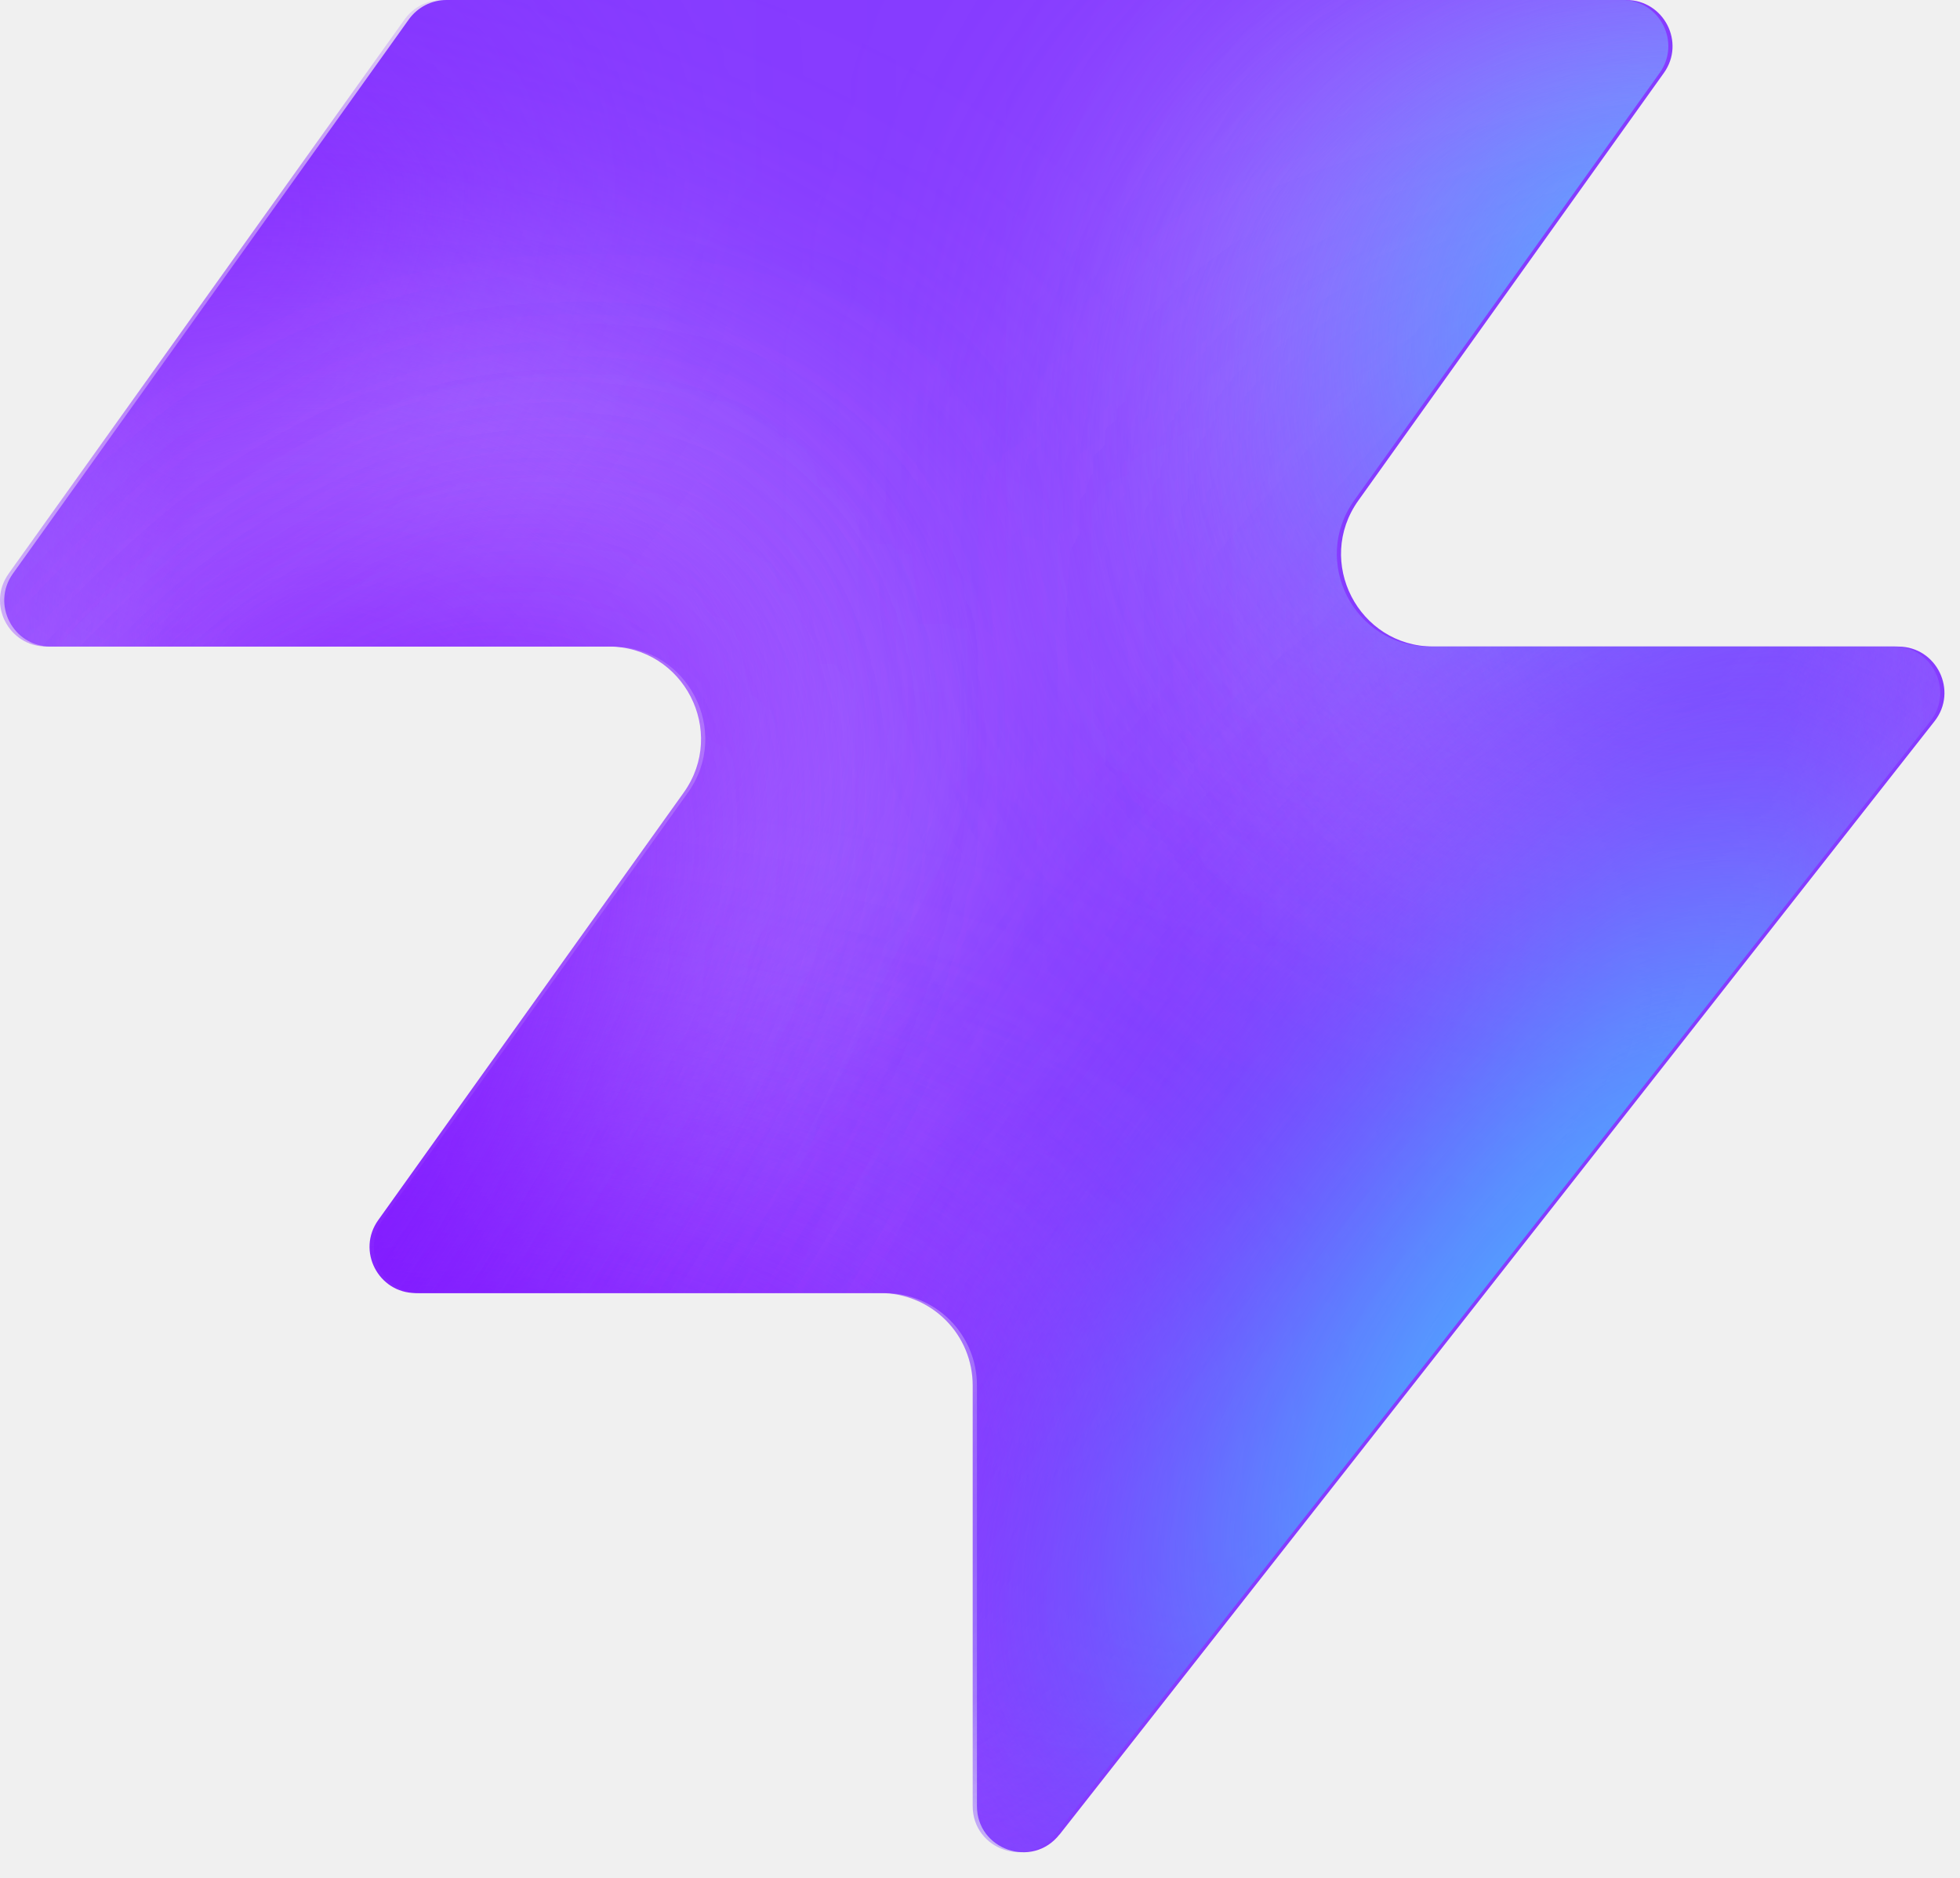
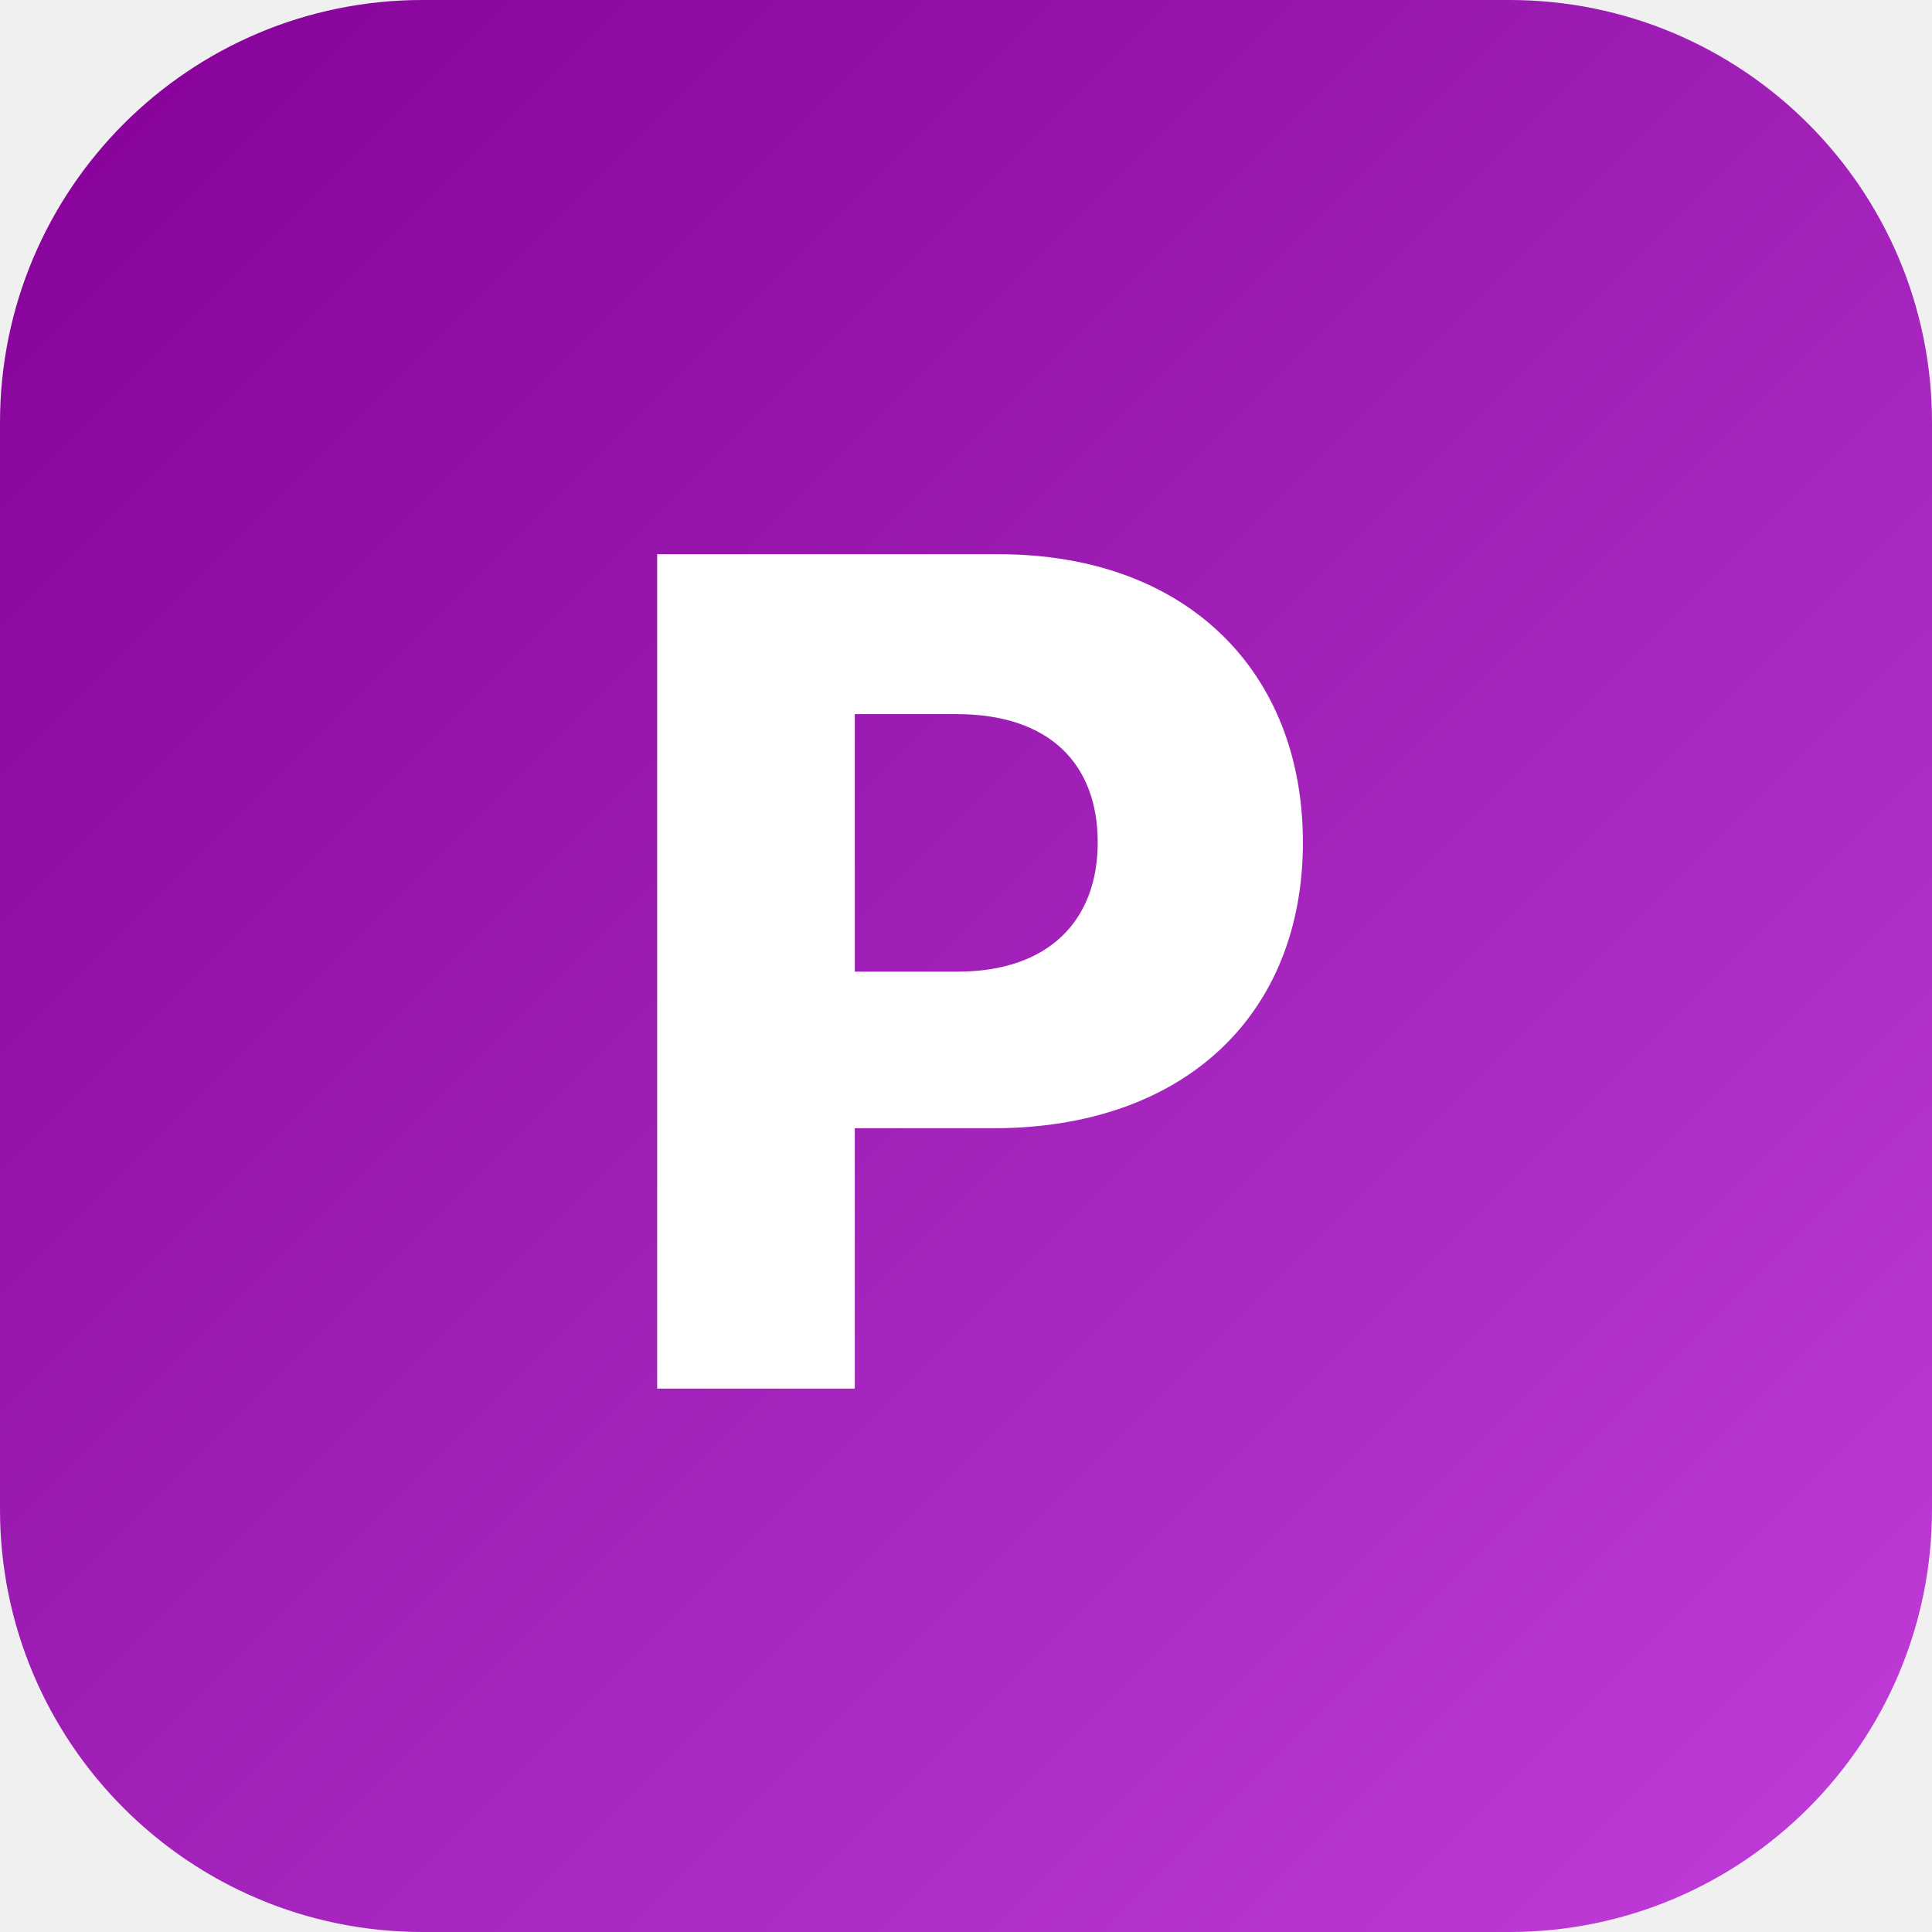
- <svg xmlns="http://www.w3.org/2000/svg" width="48" height="46" fill="none" viewBox="0 0 48 46">
-   <path fill="#863bff" d="M25.946 44.938c-.664.845-2.021.375-2.021-.698V33.937a2.26 2.26 0 0 0-2.262-2.262H10.287c-.92 0-1.456-1.04-.92-1.788l7.48-10.471c1.07-1.497 0-3.578-1.842-3.578H1.237c-.92 0-1.456-1.04-.92-1.788L10.013.474c.214-.297.556-.474.92-.474h28.894c.92 0 1.456 1.04.92 1.788l-7.48 10.471c-1.07 1.498 0 3.579 1.842 3.579h11.377c.943 0 1.473 1.088.89 1.83L25.947 44.94z" style="fill:#863bff;fill:color(display-p3 .525 .23 1);fill-opacity:1" />
-   <mask id="a" width="48" height="46" x="0" y="0" maskUnits="userSpaceOnUse" style="mask-type:alpha">
-     <path fill="#000" d="M25.842 44.938c-.664.844-2.021.375-2.021-.698V33.937a2.26 2.26 0 0 0-2.262-2.262H10.183c-.92 0-1.456-1.04-.92-1.788l7.48-10.471c1.07-1.498 0-3.579-1.842-3.579H1.133c-.92 0-1.456-1.04-.92-1.787L9.91.473c.214-.297.556-.474.92-.474h28.894c.92 0 1.456 1.04.92 1.788l-7.48 10.471c-1.07 1.498 0 3.578 1.842 3.578h11.377c.943 0 1.473 1.088.89 1.832L25.843 44.94z" style="fill:#000;fill-opacity:1" />
-   </mask>
-   <g mask="url(#a)">
-     <g filter="url(#b)">
-       <ellipse cx="5.508" cy="14.704" fill="#ede6ff" rx="5.508" ry="14.704" style="fill:#ede6ff;fill:color(display-p3 .927 .903 1);fill-opacity:1" transform="matrix(.00324 1 1 -.00324 -4.47 31.516)" />
-     </g>
-     <g filter="url(#c)">
-       <ellipse cx="10.399" cy="29.851" fill="#ede6ff" rx="10.399" ry="29.851" style="fill:#ede6ff;fill:color(display-p3 .927 .903 1);fill-opacity:1" transform="matrix(.00324 1 1 -.00324 -39.328 7.883)" />
-     </g>
-     <g filter="url(#d)">
-       <ellipse cx="5.508" cy="30.487" fill="#7e14ff" rx="5.508" ry="30.487" style="fill:#7e14ff;fill:color(display-p3 .492 .077 1);fill-opacity:1" transform="rotate(89.814 -25.913 -14.639)scale(1 -1)" />
-     </g>
-     <g filter="url(#e)">
-       <ellipse cx="5.508" cy="30.599" fill="#7e14ff" rx="5.508" ry="30.599" style="fill:#7e14ff;fill:color(display-p3 .492 .077 1);fill-opacity:1" transform="rotate(89.814 -32.644 -3.334)scale(1 -1)" />
-     </g>
-     <g filter="url(#f)">
-       <ellipse cx="5.508" cy="30.599" fill="#7e14ff" rx="5.508" ry="30.599" style="fill:#7e14ff;fill:color(display-p3 .492 .077 1);fill-opacity:1" transform="matrix(.00324 1 1 -.00324 -34.34 30.47)" />
-     </g>
-     <g filter="url(#g)">
-       <ellipse cx="14.072" cy="22.078" fill="#ede6ff" rx="14.072" ry="22.078" style="fill:#ede6ff;fill:color(display-p3 .927 .903 1);fill-opacity:1" transform="rotate(93.35 24.506 48.493)scale(-1 1)" />
-     </g>
-     <g filter="url(#h)">
-       <ellipse cx="3.47" cy="21.501" fill="#7e14ff" rx="3.47" ry="21.501" style="fill:#7e14ff;fill:color(display-p3 .492 .077 1);fill-opacity:1" transform="rotate(89.009 28.708 47.59)scale(-1 1)" />
-     </g>
-     <g filter="url(#i)">
-       <ellipse cx="3.47" cy="21.501" fill="#7e14ff" rx="3.47" ry="21.501" style="fill:#7e14ff;fill:color(display-p3 .492 .077 1);fill-opacity:1" transform="rotate(89.009 28.708 47.59)scale(-1 1)" />
-     </g>
-     <g filter="url(#j)">
-       <ellipse cx=".387" cy="8.972" fill="#7e14ff" rx="4.407" ry="29.108" style="fill:#7e14ff;fill:color(display-p3 .492 .077 1);fill-opacity:1" transform="rotate(39.51 .387 8.972)" />
-     </g>
-     <g filter="url(#k)">
-       <ellipse cx="47.523" cy="-6.092" fill="#7e14ff" rx="4.407" ry="29.108" style="fill:#7e14ff;fill:color(display-p3 .492 .077 1);fill-opacity:1" transform="rotate(37.892 47.523 -6.092)" />
-     </g>
-     <g filter="url(#l)">
-       <ellipse cx="41.412" cy="6.333" fill="#47bfff" rx="5.971" ry="9.665" style="fill:#47bfff;fill:color(display-p3 .28 .748 1);fill-opacity:1" transform="rotate(37.892 41.412 6.333)" />
-     </g>
-     <g filter="url(#m)">
-       <ellipse cx="-1.879" cy="38.332" fill="#7e14ff" rx="4.407" ry="29.108" style="fill:#7e14ff;fill:color(display-p3 .492 .077 1);fill-opacity:1" transform="rotate(37.892 -1.88 38.332)" />
-     </g>
-     <g filter="url(#n)">
-       <ellipse cx="-1.879" cy="38.332" fill="#7e14ff" rx="4.407" ry="29.108" style="fill:#7e14ff;fill:color(display-p3 .492 .077 1);fill-opacity:1" transform="rotate(37.892 -1.88 38.332)" />
-     </g>
-     <g filter="url(#o)">
-       <ellipse cx="35.651" cy="29.907" fill="#7e14ff" rx="4.407" ry="29.108" style="fill:#7e14ff;fill:color(display-p3 .492 .077 1);fill-opacity:1" transform="rotate(37.892 35.651 29.907)" />
-     </g>
-     <g filter="url(#p)">
-       <ellipse cx="38.418" cy="32.4" fill="#47bfff" rx="5.971" ry="15.297" style="fill:#47bfff;fill:color(display-p3 .28 .748 1);fill-opacity:1" transform="rotate(37.892 38.418 32.4)" />
-     </g>
-   </g>
+ <svg xmlns="http://www.w3.org/2000/svg" viewBox="0 0 64 64" fill="none">
+   <rect width="64" height="64" rx="14" fill="url(#grad)" />
+   <text x="32" y="46" text-anchor="middle" font-family="'Outfit', 'Inter', sans-serif" font-size="38" font-weight="800" fill="white">P</text>
  <defs>
-     <filter id="b" width="60.045" height="41.654" x="-19.77" y="16.149" color-interpolation-filters="sRGB" filterUnits="userSpaceOnUse">
-       <feFlood flood-opacity="0" result="BackgroundImageFix" />
-       <feBlend in="SourceGraphic" in2="BackgroundImageFix" result="shape" />
-       <feGaussianBlur result="effect1_foregroundBlur_2002_17158" stdDeviation="7.659" />
-     </filter>
-     <filter id="c" width="90.34" height="51.437" x="-54.613" y="-7.533" color-interpolation-filters="sRGB" filterUnits="userSpaceOnUse">
-       <feFlood flood-opacity="0" result="BackgroundImageFix" />
-       <feBlend in="SourceGraphic" in2="BackgroundImageFix" result="shape" />
-       <feGaussianBlur result="effect1_foregroundBlur_2002_17158" stdDeviation="7.659" />
-     </filter>
-     <filter id="d" width="79.355" height="29.4" x="-49.64" y="2.03" color-interpolation-filters="sRGB" filterUnits="userSpaceOnUse">
-       <feFlood flood-opacity="0" result="BackgroundImageFix" />
-       <feBlend in="SourceGraphic" in2="BackgroundImageFix" result="shape" />
-       <feGaussianBlur result="effect1_foregroundBlur_2002_17158" stdDeviation="4.596" />
-     </filter>
-     <filter id="e" width="79.579" height="29.4" x="-45.045" y="20.029" color-interpolation-filters="sRGB" filterUnits="userSpaceOnUse">
-       <feFlood flood-opacity="0" result="BackgroundImageFix" />
-       <feBlend in="SourceGraphic" in2="BackgroundImageFix" result="shape" />
-       <feGaussianBlur result="effect1_foregroundBlur_2002_17158" stdDeviation="4.596" />
-     </filter>
-     <filter id="f" width="79.579" height="29.4" x="-43.513" y="21.178" color-interpolation-filters="sRGB" filterUnits="userSpaceOnUse">
-       <feFlood flood-opacity="0" result="BackgroundImageFix" />
-       <feBlend in="SourceGraphic" in2="BackgroundImageFix" result="shape" />
-       <feGaussianBlur result="effect1_foregroundBlur_2002_17158" stdDeviation="4.596" />
-     </filter>
-     <filter id="g" width="74.749" height="58.852" x="15.756" y="-17.901" color-interpolation-filters="sRGB" filterUnits="userSpaceOnUse">
-       <feFlood flood-opacity="0" result="BackgroundImageFix" />
-       <feBlend in="SourceGraphic" in2="BackgroundImageFix" result="shape" />
-       <feGaussianBlur result="effect1_foregroundBlur_2002_17158" stdDeviation="7.659" />
-     </filter>
-     <filter id="h" width="61.377" height="25.362" x="23.548" y="2.284" color-interpolation-filters="sRGB" filterUnits="userSpaceOnUse">
-       <feFlood flood-opacity="0" result="BackgroundImageFix" />
-       <feBlend in="SourceGraphic" in2="BackgroundImageFix" result="shape" />
-       <feGaussianBlur result="effect1_foregroundBlur_2002_17158" stdDeviation="4.596" />
-     </filter>
-     <filter id="i" width="61.377" height="25.362" x="23.548" y="2.284" color-interpolation-filters="sRGB" filterUnits="userSpaceOnUse">
-       <feFlood flood-opacity="0" result="BackgroundImageFix" />
-       <feBlend in="SourceGraphic" in2="BackgroundImageFix" result="shape" />
-       <feGaussianBlur result="effect1_foregroundBlur_2002_17158" stdDeviation="4.596" />
-     </filter>
-     <filter id="j" width="56.045" height="63.649" x="-27.636" y="-22.853" color-interpolation-filters="sRGB" filterUnits="userSpaceOnUse">
-       <feFlood flood-opacity="0" result="BackgroundImageFix" />
-       <feBlend in="SourceGraphic" in2="BackgroundImageFix" result="shape" />
-       <feGaussianBlur result="effect1_foregroundBlur_2002_17158" stdDeviation="4.596" />
-     </filter>
-     <filter id="k" width="54.814" height="64.646" x="20.116" y="-38.415" color-interpolation-filters="sRGB" filterUnits="userSpaceOnUse">
-       <feFlood flood-opacity="0" result="BackgroundImageFix" />
-       <feBlend in="SourceGraphic" in2="BackgroundImageFix" result="shape" />
-       <feGaussianBlur result="effect1_foregroundBlur_2002_17158" stdDeviation="4.596" />
-     </filter>
-     <filter id="l" width="33.541" height="35.313" x="24.641" y="-11.323" color-interpolation-filters="sRGB" filterUnits="userSpaceOnUse">
-       <feFlood flood-opacity="0" result="BackgroundImageFix" />
-       <feBlend in="SourceGraphic" in2="BackgroundImageFix" result="shape" />
-       <feGaussianBlur result="effect1_foregroundBlur_2002_17158" stdDeviation="4.596" />
-     </filter>
-     <filter id="m" width="54.814" height="64.646" x="-29.286" y="6.009" color-interpolation-filters="sRGB" filterUnits="userSpaceOnUse">
-       <feFlood flood-opacity="0" result="BackgroundImageFix" />
-       <feBlend in="SourceGraphic" in2="BackgroundImageFix" result="shape" />
-       <feGaussianBlur result="effect1_foregroundBlur_2002_17158" stdDeviation="4.596" />
-     </filter>
-     <filter id="n" width="54.814" height="64.646" x="-29.286" y="6.009" color-interpolation-filters="sRGB" filterUnits="userSpaceOnUse">
-       <feFlood flood-opacity="0" result="BackgroundImageFix" />
-       <feBlend in="SourceGraphic" in2="BackgroundImageFix" result="shape" />
-       <feGaussianBlur result="effect1_foregroundBlur_2002_17158" stdDeviation="4.596" />
-     </filter>
-     <filter id="o" width="54.814" height="64.646" x="8.244" y="-2.416" color-interpolation-filters="sRGB" filterUnits="userSpaceOnUse">
-       <feFlood flood-opacity="0" result="BackgroundImageFix" />
-       <feBlend in="SourceGraphic" in2="BackgroundImageFix" result="shape" />
-       <feGaussianBlur result="effect1_foregroundBlur_2002_17158" stdDeviation="4.596" />
-     </filter>
-     <filter id="p" width="39.409" height="43.623" x="18.713" y="10.588" color-interpolation-filters="sRGB" filterUnits="userSpaceOnUse">
-       <feFlood flood-opacity="0" result="BackgroundImageFix" />
-       <feBlend in="SourceGraphic" in2="BackgroundImageFix" result="shape" />
-       <feGaussianBlur result="effect1_foregroundBlur_2002_17158" stdDeviation="4.596" />
-     </filter>
+     <linearGradient id="grad" x1="0" y1="0" x2="64" y2="64" gradientUnits="userSpaceOnUse">
+       <stop offset="0%" stop-color="#860098" />
+       <stop offset="50%" stop-color="#A020B8" />
+       <stop offset="100%" stop-color="#C13DDA" />
+     </linearGradient>
  </defs>
</svg>
